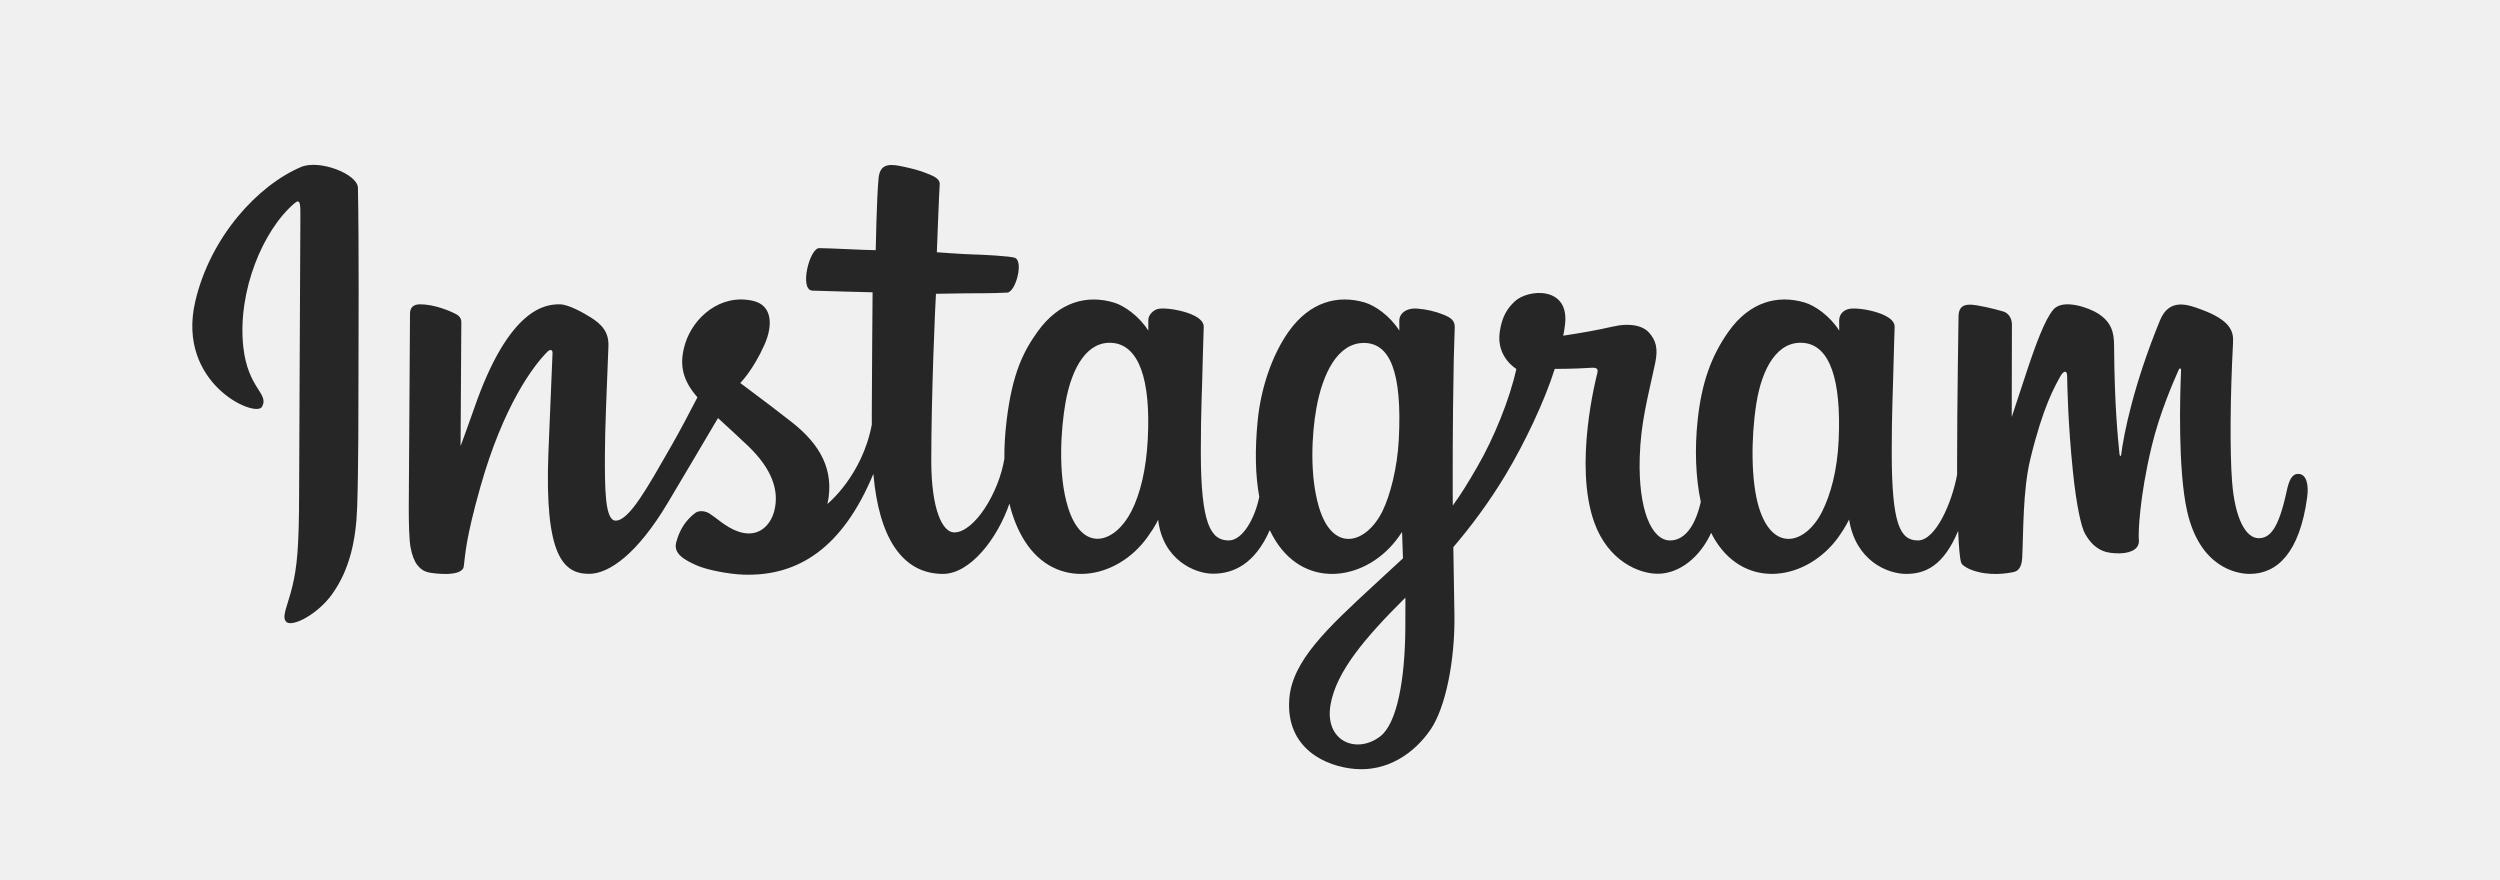
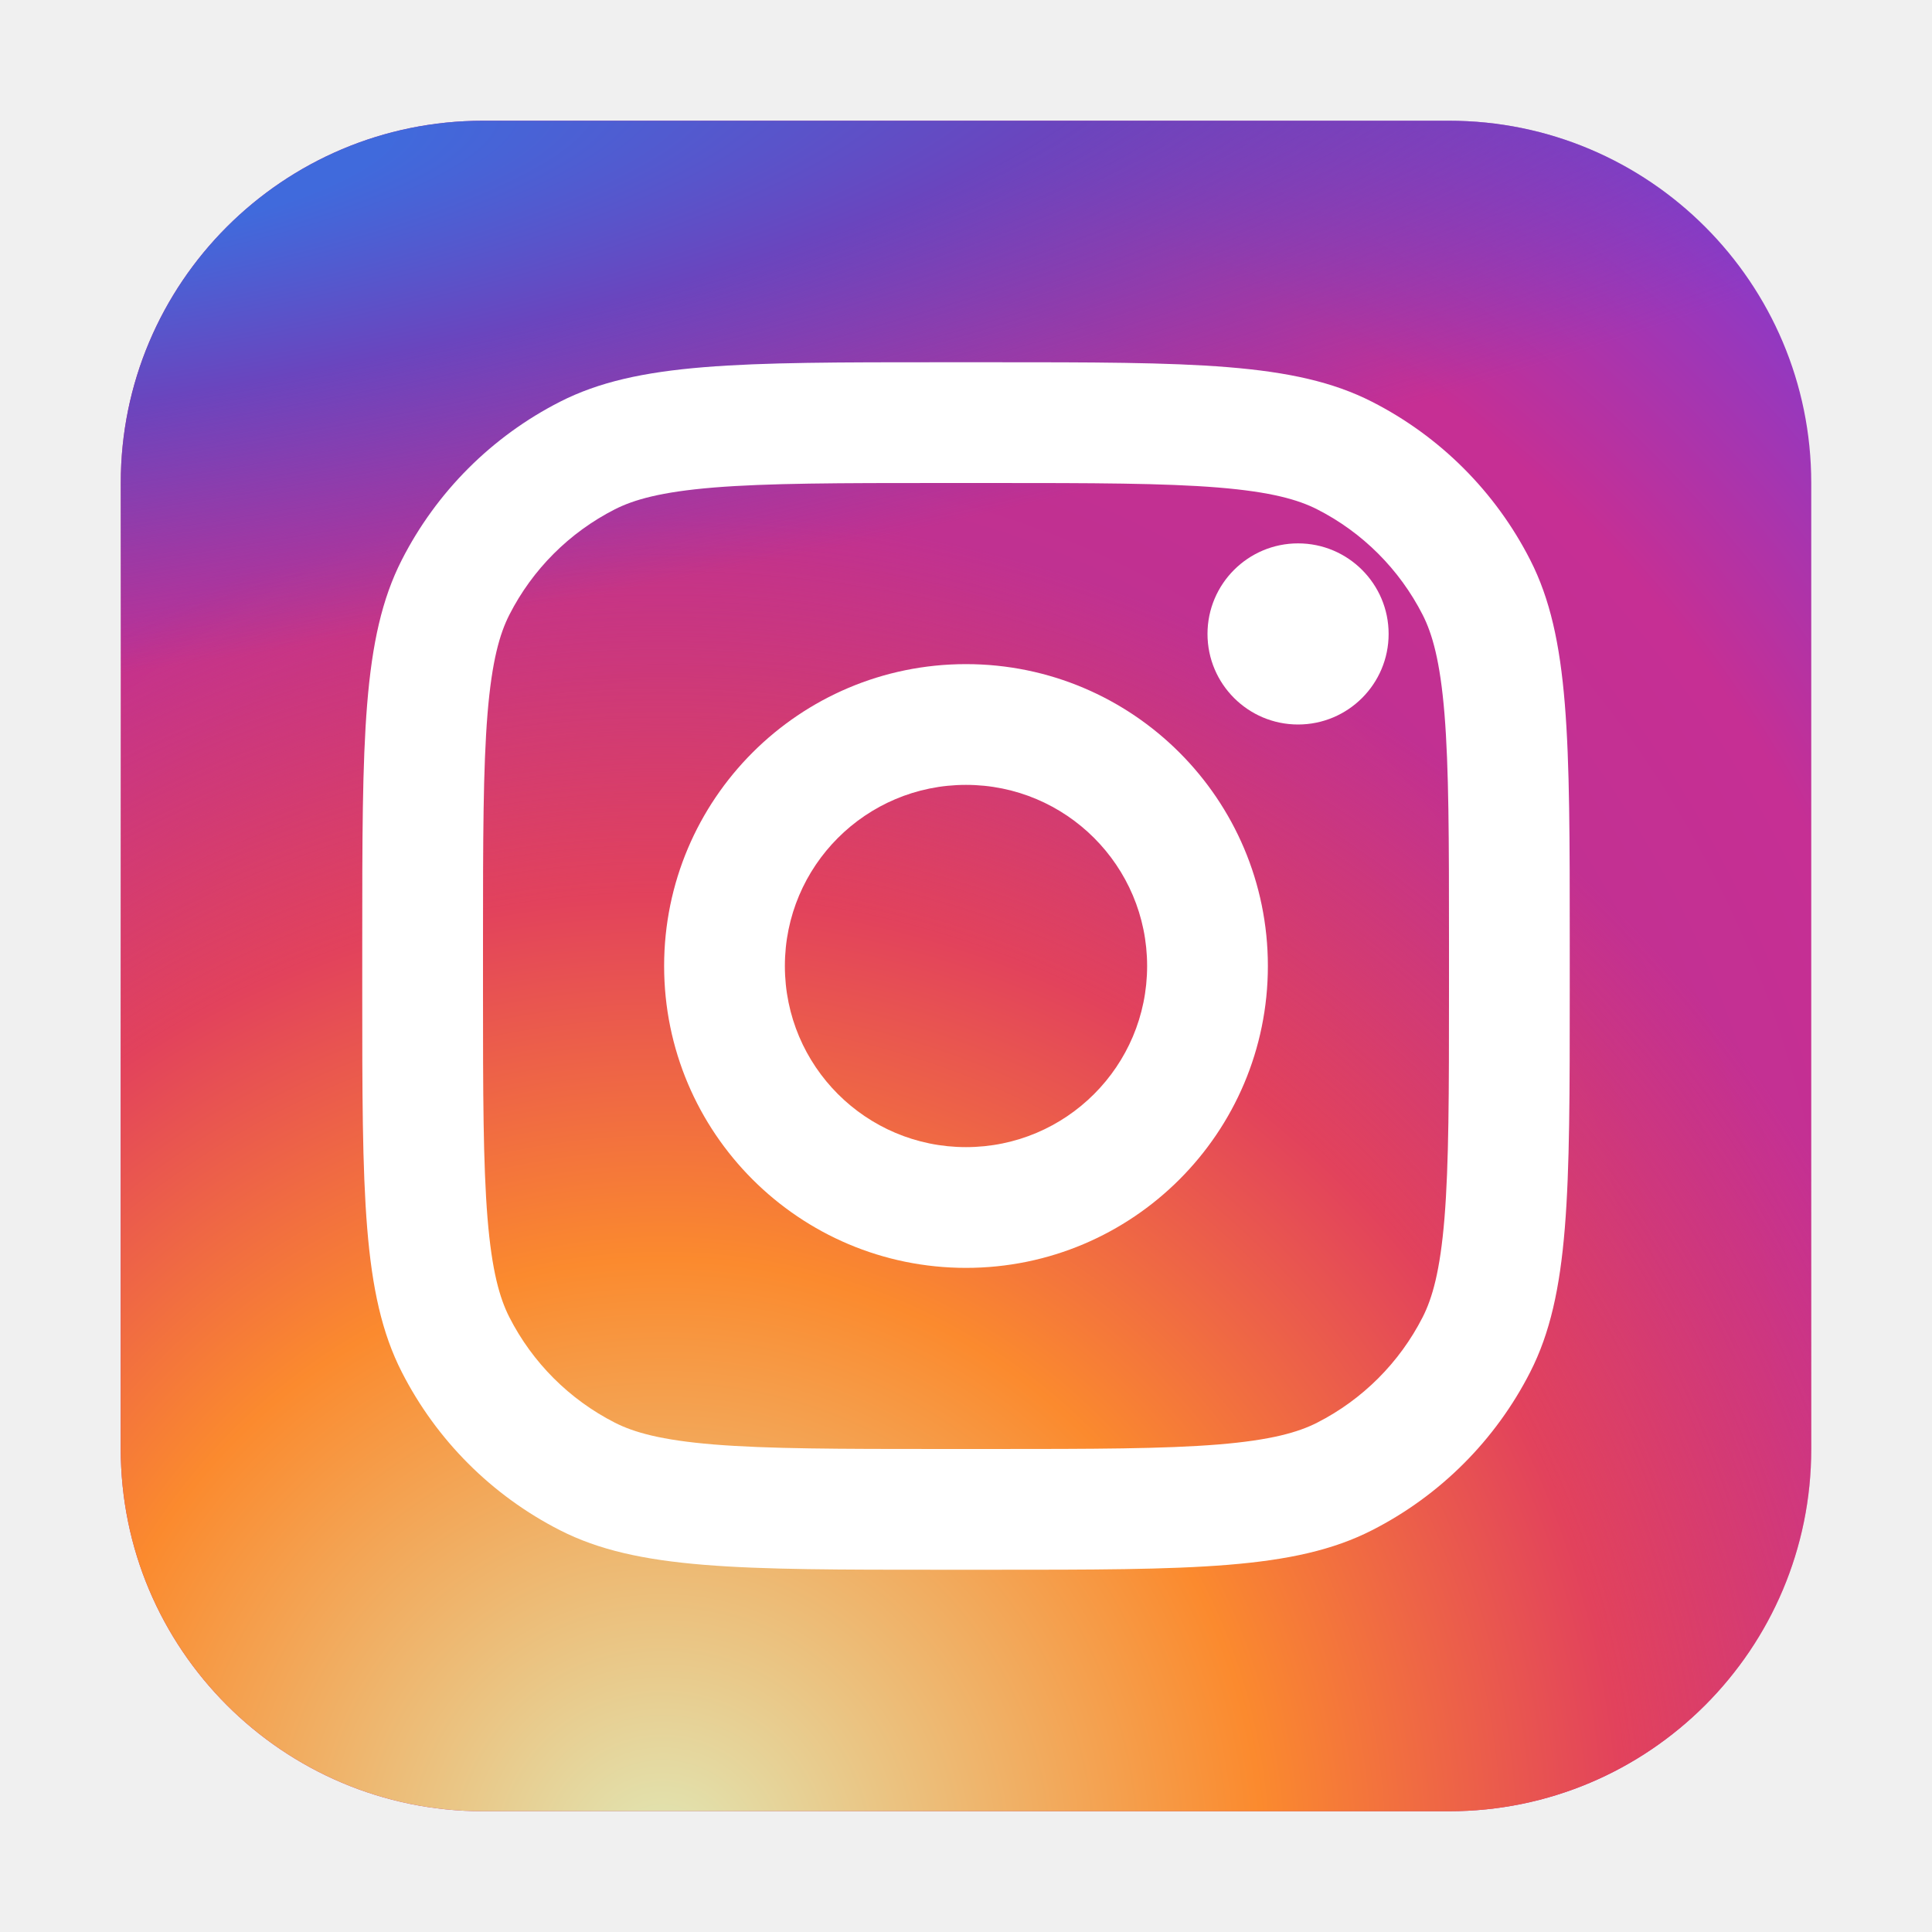
- <svg xmlns="http://www.w3.org/2000/svg" width="91" height="32" viewBox="0 0 91 32" fill="none">
-   <path d="M10.963 6.077C9.387 6.742 7.655 8.619 7.107 10.975C6.414 13.96 9.298 15.223 9.535 14.809C9.813 14.322 9.018 14.158 8.854 12.609C8.643 10.608 9.566 8.373 10.728 7.392C10.944 7.21 10.934 7.463 10.934 7.933C10.934 8.772 10.888 16.303 10.888 17.875C10.888 20.001 10.801 20.673 10.644 21.337C10.486 22.009 10.23 22.463 10.424 22.639C10.64 22.834 11.562 22.369 12.096 21.618C12.736 20.718 12.96 19.637 13.001 18.463C13.049 17.047 13.047 14.802 13.049 13.521C13.051 12.346 13.069 8.906 13.029 6.838C13.019 6.331 11.622 5.798 10.963 6.077L10.963 6.077ZM66.927 16.03C66.876 17.136 66.633 18 66.331 18.61C65.747 19.79 64.536 20.157 64.021 18.46C63.741 17.535 63.728 15.991 63.929 14.7C64.135 13.386 64.707 12.393 65.656 12.482C66.592 12.571 67.03 13.785 66.927 16.03ZM51.154 22.89C51.141 24.727 50.854 26.338 50.238 26.806C49.365 27.47 48.192 26.972 48.435 25.631C48.65 24.445 49.666 23.233 51.156 21.753C51.156 21.753 51.159 22.091 51.154 22.89ZM50.915 16.02C50.862 17.027 50.603 18.038 50.32 18.61C49.736 19.79 48.516 20.159 48.01 18.46C47.664 17.299 47.747 15.797 47.918 14.85C48.14 13.622 48.678 12.483 49.645 12.483C50.584 12.483 51.048 13.521 50.915 16.02ZM41.778 16.004C41.721 17.071 41.514 17.962 41.183 18.61C40.583 19.782 39.396 20.154 38.873 18.46C38.495 17.239 38.624 15.574 38.781 14.674C39.014 13.339 39.597 12.393 40.508 12.483C41.443 12.575 41.897 13.785 41.778 16.004ZM83.652 17.25C83.423 17.25 83.319 17.488 83.233 17.887C82.933 19.276 82.618 19.59 82.213 19.59C81.759 19.59 81.352 18.902 81.247 17.525C81.165 16.442 81.178 14.449 81.283 12.466C81.305 12.059 81.193 11.656 80.108 11.259C79.642 11.088 78.963 10.836 78.625 11.658C77.67 13.979 77.297 15.821 77.209 16.57C77.204 16.608 77.157 16.616 77.149 16.526C77.093 15.926 76.968 14.837 76.952 12.548C76.949 12.102 76.855 11.722 76.366 11.41C76.048 11.208 75.084 10.851 74.737 11.276C74.436 11.624 74.088 12.559 73.726 13.667C73.432 14.568 73.227 15.178 73.227 15.178C73.227 15.178 73.231 12.747 73.234 11.825C73.236 11.477 72.999 11.361 72.927 11.34C72.606 11.246 71.972 11.089 71.703 11.089C71.371 11.089 71.29 11.276 71.29 11.548C71.29 11.584 71.238 14.748 71.238 16.962C71.238 17.058 71.238 17.163 71.239 17.274C71.055 18.291 70.46 19.672 69.813 19.672C69.165 19.672 68.859 19.095 68.859 16.456C68.859 14.917 68.905 14.248 68.928 13.135C68.941 12.493 68.966 12.001 68.965 11.889C68.96 11.547 68.371 11.374 68.098 11.31C67.823 11.246 67.584 11.221 67.397 11.232C67.133 11.247 66.946 11.421 66.946 11.661C66.946 11.79 66.948 12.035 66.948 12.035C66.607 11.496 66.06 11.121 65.696 11.013C64.716 10.72 63.692 10.979 62.921 12.067C62.307 12.931 61.937 13.91 61.792 15.317C61.685 16.345 61.72 17.387 61.909 18.269C61.681 19.264 61.257 19.672 60.792 19.672C60.118 19.672 59.629 18.563 59.686 16.646C59.723 15.385 59.974 14.5 60.248 13.22C60.364 12.674 60.269 12.388 60.031 12.114C59.813 11.863 59.348 11.735 58.68 11.893C58.203 12.005 57.523 12.126 56.9 12.219C56.9 12.219 56.937 12.068 56.968 11.802C57.13 10.405 55.624 10.519 55.143 10.965C54.856 11.231 54.661 11.545 54.587 12.11C54.469 13.006 55.195 13.429 55.195 13.429C54.956 14.526 54.373 15.96 53.77 16.997C53.448 17.552 53.201 17.964 52.882 18.401C52.881 18.239 52.88 18.076 52.879 17.913C52.872 15.606 52.903 13.79 52.916 13.135C52.929 12.494 52.955 12.014 52.953 11.903C52.95 11.652 52.804 11.557 52.502 11.438C52.235 11.332 51.919 11.258 51.591 11.233C51.178 11.2 50.928 11.421 50.935 11.682C50.936 11.732 50.936 12.035 50.936 12.035C50.596 11.496 50.049 11.121 49.684 11.013C48.704 10.72 47.681 10.98 46.909 12.067C46.296 12.931 45.894 14.144 45.78 15.306C45.674 16.389 45.694 17.309 45.838 18.084C45.682 18.86 45.234 19.672 44.727 19.672C44.079 19.672 43.71 19.095 43.71 16.456C43.71 14.917 43.756 14.248 43.779 13.135C43.792 12.494 43.817 12.001 43.816 11.89C43.811 11.547 43.223 11.374 42.949 11.31C42.663 11.244 42.415 11.219 42.225 11.233C41.975 11.252 41.799 11.478 41.799 11.646V12.035C41.459 11.496 40.911 11.121 40.547 11.013C39.567 10.72 38.549 10.984 37.772 12.067C37.265 12.774 36.854 13.557 36.643 15.291C36.582 15.792 36.555 16.261 36.559 16.699C36.356 17.945 35.463 19.38 34.733 19.38C34.305 19.38 33.898 18.545 33.898 16.765C33.898 14.395 34.044 11.02 34.069 10.694C34.069 10.694 34.992 10.679 35.17 10.677C35.631 10.671 36.048 10.682 36.661 10.651C36.968 10.635 37.265 9.523 36.947 9.386C36.803 9.324 35.787 9.269 35.383 9.26C35.045 9.253 34.101 9.182 34.101 9.182C34.101 9.182 34.186 6.942 34.205 6.706C34.222 6.508 33.969 6.407 33.823 6.345C33.47 6.195 33.154 6.123 32.779 6.045C32.262 5.937 32.027 6.042 31.981 6.482C31.912 7.15 31.876 9.106 31.876 9.106C31.496 9.106 30.199 9.032 29.819 9.032C29.466 9.032 29.085 10.561 29.573 10.579C30.134 10.601 31.113 10.62 31.762 10.64C31.762 10.64 31.733 14.071 31.733 15.13C31.733 15.243 31.734 15.351 31.734 15.457C31.377 17.331 30.119 18.343 30.119 18.343C30.389 17.103 29.838 16.172 28.844 15.384C28.478 15.093 27.755 14.543 26.946 13.941C26.946 13.941 27.415 13.476 27.83 12.54C28.124 11.878 28.137 11.12 27.415 10.952C26.221 10.676 25.237 11.559 24.943 12.501C24.716 13.232 24.837 13.774 25.282 14.336C25.315 14.377 25.35 14.419 25.387 14.462C25.117 14.985 24.747 15.689 24.434 16.235C23.564 17.752 22.906 18.951 22.409 18.951C22.012 18.951 22.018 17.733 22.018 16.593C22.018 15.61 22.09 14.133 22.147 12.603C22.166 12.097 21.915 11.809 21.494 11.548C21.238 11.389 20.692 11.077 20.376 11.077C19.902 11.077 18.537 11.142 17.247 14.901C17.084 15.375 16.765 16.238 16.765 16.238L16.792 11.718C16.792 11.612 16.736 11.509 16.608 11.439C16.39 11.32 15.809 11.077 15.293 11.077C15.047 11.077 14.924 11.192 14.924 11.422L14.879 18.495C14.879 19.032 14.893 19.659 14.946 19.933C14.998 20.208 15.084 20.431 15.189 20.564C15.294 20.697 15.416 20.798 15.617 20.84C15.804 20.878 16.827 21.011 16.881 20.617C16.944 20.145 16.947 19.634 17.484 17.73C18.321 14.764 19.412 13.318 19.925 12.804C20.014 12.714 20.117 12.709 20.112 12.856C20.09 13.506 20.013 15.13 19.961 16.51C19.822 20.203 20.489 20.888 21.442 20.888C22.172 20.888 23.2 20.158 24.302 18.311C24.989 17.159 25.656 16.03 26.135 15.217C26.469 15.528 26.844 15.863 27.218 16.221C28.089 17.053 28.375 17.844 28.185 18.594C28.04 19.167 27.494 19.758 26.522 19.184C26.239 19.016 26.118 18.887 25.833 18.698C25.68 18.597 25.446 18.566 25.306 18.672C24.942 18.949 24.734 19.3 24.615 19.736C24.499 20.159 24.921 20.383 25.357 20.579C25.733 20.747 26.541 20.9 27.056 20.917C29.063 20.985 30.671 19.941 31.791 17.249C31.991 19.574 32.844 20.89 34.325 20.89C35.316 20.89 36.309 19.6 36.743 18.332C36.868 18.849 37.053 19.299 37.291 19.679C38.433 21.501 40.647 21.108 41.76 19.561C42.104 19.083 42.156 18.912 42.156 18.912C42.319 20.372 43.486 20.883 44.155 20.883C44.904 20.883 45.678 20.526 46.22 19.297C46.283 19.431 46.352 19.558 46.428 19.679C47.57 21.501 49.785 21.108 50.897 19.561C50.95 19.489 50.995 19.423 51.035 19.364L51.068 20.323C51.068 20.323 50.433 20.91 50.043 21.27C48.329 22.854 47.025 24.056 46.929 25.456C46.806 27.241 48.243 27.904 49.331 27.991C50.485 28.084 51.474 27.441 52.082 26.542C52.617 25.75 52.967 24.047 52.941 22.365C52.931 21.691 52.914 20.834 52.901 19.916C53.503 19.211 54.182 18.32 54.807 17.278C55.489 16.141 56.219 14.615 56.593 13.427C56.593 13.427 57.227 13.433 57.904 13.388C58.121 13.374 58.183 13.418 58.143 13.578C58.095 13.771 57.288 16.907 58.024 18.995C58.528 20.425 59.665 20.885 60.339 20.885C61.127 20.885 61.882 20.285 62.286 19.394C62.335 19.494 62.386 19.59 62.442 19.678C63.583 21.5 65.79 21.106 66.911 19.561C67.163 19.212 67.307 18.911 67.307 18.911C67.547 20.423 68.715 20.89 69.383 20.89C70.08 20.89 70.741 20.602 71.277 19.324C71.3 19.887 71.335 20.347 71.391 20.492C71.424 20.581 71.622 20.692 71.766 20.746C72.403 20.984 73.053 20.872 73.294 20.823C73.46 20.789 73.59 20.654 73.608 20.307C73.655 19.394 73.626 17.861 73.901 16.722C74.362 14.81 74.792 14.068 74.996 13.701C75.11 13.495 75.239 13.461 75.243 13.679C75.253 14.12 75.275 15.413 75.453 17.152C75.584 18.43 75.76 19.186 75.894 19.425C76.279 20.109 76.753 20.141 77.14 20.141C77.385 20.141 77.9 20.073 77.854 19.637C77.831 19.425 77.871 18.114 78.325 16.23C78.622 15 79.117 13.889 79.295 13.482C79.361 13.333 79.391 13.451 79.391 13.474C79.353 14.321 79.269 17.092 79.611 18.607C80.076 20.66 81.419 20.89 81.888 20.89C82.887 20.89 83.705 20.124 83.98 18.109C84.047 17.624 83.948 17.25 83.654 17.25" fill="#262626" />
+ <svg xmlns="http://www.w3.org/2000/svg" width="800px" height="800px" viewBox="0 0 32 32" fill="none">
+   <rect x="2" y="2" width="28" height="28" rx="6" fill="url(#paint0_radial_87_7153)" />
+   <rect x="2" y="2" width="28" height="28" rx="6" fill="url(#paint1_radial_87_7153)" />
+   <rect x="2" y="2" width="28" height="28" rx="6" fill="url(#paint2_radial_87_7153)" />
+   <path d="M23 10.5C23 11.328 22.328 12 21.5 12C20.672 12 20 11.328 20 10.5C20 9.672 20.672 9 21.5 9C22.328 9 23 9.672 23 10.5Z" fill="white" />
+   <path fill-rule="evenodd" clip-rule="evenodd" d="M16 21C18.761 21 21 18.761 21 16C21 13.239 18.761 11 16 11C13.239 11 11 13.239 11 16C11 18.761 13.239 21 16 21ZM16 19C17.657 19 19 17.657 19 16C19 14.343 17.657 13 16 13C14.343 13 13 14.343 13 16C13 17.657 14.343 19 16 19Z" fill="white" />
+   <path fill-rule="evenodd" clip-rule="evenodd" d="M6 15.6C6 12.24 6 10.559 6.654 9.276C7.229 8.147 8.147 7.229 9.276 6.654C10.559 6 12.24 6 15.6 6H16.4C19.76 6 21.441 6 22.724 6.654C23.853 7.229 24.771 8.147 25.346 9.276C26 10.559 26 12.24 26 15.6V16.4C26 19.76 26 21.441 25.346 22.724C24.771 23.853 23.853 24.771 22.724 25.346C21.441 26 19.76 26 16.4 26H15.6C12.24 26 10.559 26 9.276 25.346C8.147 24.771 7.229 23.853 6.654 22.724C6 21.441 6 19.76 6 16.4V15.6ZM15.6 8H16.4C18.113 8 19.278 8.002 20.178 8.075C21.055 8.147 21.503 8.277 21.816 8.436C22.569 8.819 23.18 9.431 23.564 10.184C23.723 10.497 23.853 10.945 23.925 11.822C23.998 12.722 24 13.887 24 15.6V16.4C24 18.113 23.998 19.278 23.925 20.178C23.853 21.055 23.723 21.503 23.564 21.816C23.18 22.569 22.569 23.18 21.816 23.564C21.503 23.723 21.055 23.853 20.178 23.925C19.278 23.998 18.113 24 16.4 24H15.6C13.887 24 12.722 23.998 11.822 23.925C10.945 23.853 10.497 23.723 10.184 23.564C9.431 23.18 8.819 22.569 8.436 21.816C8.277 21.503 8.147 21.055 8.075 20.178C8.002 19.278 8 18.113 8 16.4V15.6C8 13.887 8.002 12.722 8.075 11.822C8.147 10.945 8.277 10.497 8.436 10.184C8.819 9.431 9.431 8.819 10.184 8.436C10.497 8.277 10.945 8.147 11.822 8.075C12.722 8.002 13.887 8 15.6 8Z" fill="white" />
+   <defs>
+     <radialGradient id="paint0_radial_87_7153" cx="0" cy="0" r="1" gradientUnits="userSpaceOnUse" gradientTransform="translate(12 23) rotate(-55.3758) scale(25.5196)">
+       <stop stop-color="#B13589" />
+       <stop offset="0.793" stop-color="#C62F94" />
+       <stop offset="1" stop-color="#8A3AC8" />
+     </radialGradient>
+     <radialGradient id="paint1_radial_87_7153" cx="0" cy="0" r="1" gradientUnits="userSpaceOnUse" gradientTransform="translate(11 31) rotate(-65.1363) scale(22.5942)">
+       <stop stop-color="#E0E8B7" />
+       <stop offset="0.445" stop-color="#FB8A2E" />
+       <stop offset="0.715" stop-color="#E2425C" />
+       <stop offset="1" stop-color="#E2425C" stop-opacity="0" />
+     </radialGradient>
+     <radialGradient id="paint2_radial_87_7153" cx="0" cy="0" r="1" gradientUnits="userSpaceOnUse" gradientTransform="translate(0.500002 3) rotate(-8.1301) scale(38.8909 8.31836)">
+       <stop offset="0.157" stop-color="#406ADC" />
+       <stop offset="0.468" stop-color="#6A45BE" />
+       <stop offset="1" stop-color="#6A45BE" stop-opacity="0" />
+     </radialGradient>
+   </defs>
</svg>
